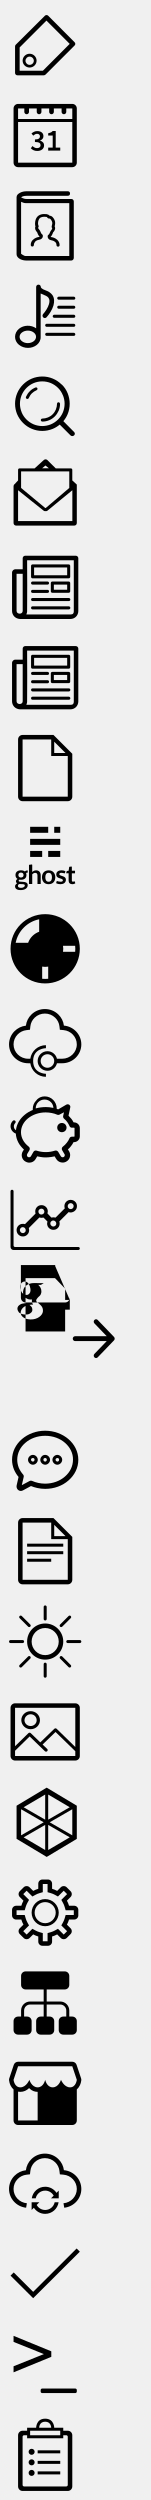
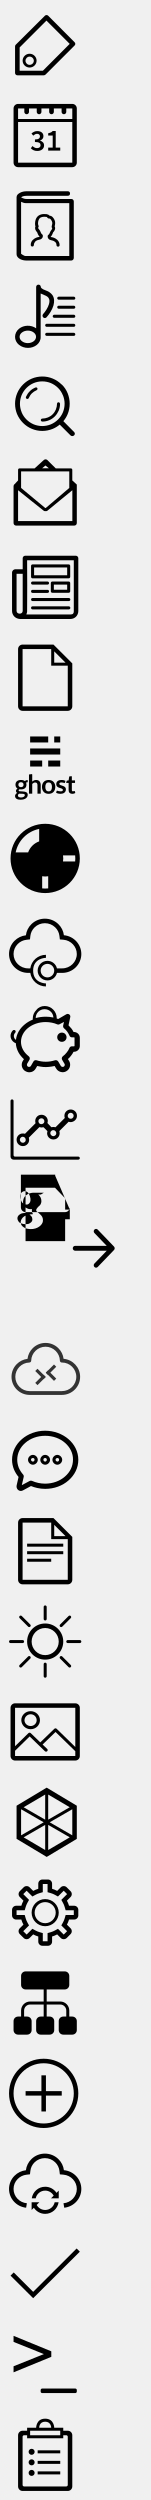
<svg xmlns="http://www.w3.org/2000/svg" width="100" height="1660" viewBox="0 0 100 1660">
  <svg width="60" height="60" viewBox="0 0 60 60" id="bookmarks" y="0">
    <g fill="none">
      <path d="M30 58.75c15.878 0 28.75-12.872 28.75-28.75S45.878 1.25 30 1.25 1.25 14.122 1.25 30 14.122 58.75 30 58.75zM30 60C13.43 60 0 46.57 0 30S13.43 0 30 0s30 13.43 30 30-13.43 30-30 30z" id="aaShape" fill-opacity=".011" fill="#fff" />
      <path d="M49.523 28.052L31.986 10.43c-.572-.573-1.59-.573-2.16 0l-19.38 19.276c-.32.318-.446.7-.446 1.145v17.623C10 49.3 10.7 50 11.525 50h17.601c.382 0 .826-.19 1.144-.51l19.253-19.275c.636-.573.636-1.59 0-2.163zM28.49 46.946H13.05v-15.46l17.792-17.812 15.44 15.46-17.79 17.812zm-8.832-11.26c-2.54 0-4.638 2.1-4.638 4.58 0 2.545 2.097 4.58 4.638 4.58 2.542 0 4.64-2.035 4.64-4.58 0-2.48-2.098-4.58-4.64-4.58zm0 7.38c-1.525 0-2.732-1.273-2.732-2.736 0-1.463 1.207-2.736 2.732-2.736 1.525 0 2.796 1.273 2.796 2.736 0 1.527-1.27 2.736-2.796 2.736z" fill="#000" />
    </g>
  </svg>
  <svg width="60" height="60" viewBox="0 0 60 60" id="calendar" y="60">
    <path fill="#fff" fill-opacity=".011" d="M30 58.75c15.878 0 28.75-12.872 28.75-28.75S45.878 1.25 30 1.25 1.25 14.122 1.25 30 14.122 58.75 30 58.75zM30 60C13.43 60 0 46.568 0 30 0 13.43 13.43 0 30 0c16.568 0 30 13.43 30 30 0 16.568-13.432 30-30 30z" />
    <path d="M47.997 9H12.004C10.35 9 9 10.345 9 12.004v35.993C9 49.65 10.345 51 12.004 51h35.993C49.65 51 51 49.657 51 47.998V12.004C51 10.35 49.657 9 47.998 9zM12 12.035h4.148v2.257c0 .856.7 1.556 1.556 1.556s1.556-.7 1.556-1.556v-2.257h5.136v2.257c0 .856.7 1.556 1.556 1.556s1.556-.7 1.556-1.556v-2.257h5.137v2.257c0 .856.7 1.556 1.556 1.556s1.557-.7 1.557-1.556v-2.257h5.137v2.257c0 .856.7 1.556 1.556 1.556s1.556-.7 1.556-1.556v-2.257h3.992V19H12v-6.965zM48 48H12V21h36v27zM26.29 37.85c-.433.34-.997.51-1.69.51-.64 0-1.207-.137-1.7-.41-.493-.272-.933-.602-1.32-.99l-1.1 1.48c.453.508 1.027.934 1.72 1.28.693.347 1.56.52 2.6.52.613 0 1.19-.082 1.73-.25.54-.166 1.013-.406 1.42-.72.407-.312.727-.696.96-1.15.233-.452.35-.973.35-1.56 0-.84-.25-1.526-.75-2.06s-1.13-.9-1.89-1.1v-.08c.693-.268 1.237-.64 1.63-1.12.393-.48.59-1.08.59-1.8 0-.533-.1-1.01-.3-1.43-.2-.42-.48-.772-.84-1.06-.36-.287-.793-.503-1.3-.65-.507-.147-1.067-.22-1.68-.22-.76 0-1.45.147-2.07.44s-1.203.68-1.75 1.16l1.18 1.42c.387-.36.783-.65 1.19-.87.407-.22.863-.33 1.37-.33.587 0 1.047.15 1.38.45.333.3.5.717.5 1.25 0 .293-.057.566-.17.82-.113.252-.3.47-.56.65-.26.18-.6.318-1.02.42-.42.1-.943.148-1.57.148v1.68c.72 0 1.32.05 1.8.15.48.1.863.243 1.15.43.287.188.49.414.61.68.12.268.18.568.18.9 0 .602-.217 1.072-.65 1.412zM40 38h-3V27h-2c-.4.24-.65.723-1.11.89-.46.167-1.25.49-1.89.61V30h3v8h-3v2h8v-2z" />
  </svg>
  <svg width="60" height="60" viewBox="0 0 60 60" id="contacts" y="120">
    <g fill="none">
      <path d="M30 58.75c15.878 0 28.75-12.872 28.75-28.75S45.878 1.25 30 1.25 1.25 14.122 1.25 30 14.122 58.75 30 58.75zM30 60C13.43 60 0 46.57 0 30S13.43 0 30 0s30 13.43 30 30-13.43 30-30 30z" fill-opacity=".011" fill="#fff" />
      <path d="M49 13.763v37.44C49 52.23 48.223 53 47.273 53H17.736c-1.64 0-3.195-.342-4.318-.942C11.95 51.288 11 50.175 11 48.805V11c0-1.455.95-2.288 2.418-3.058C14.54 7.342 16.095 7 17.736 7H45c.95 0 1.5.558 1.5 1.5S45.95 10 45 10H18c-1.123 0-2.423.158-3.114.5L14 11s.627.33.886.5c.69.342 1.728.636 2.85.636h29.537c.95-.085 1.727.685 1.727 1.627zm-32 1.112c-1.21 0-2.05-.533-3-.875v34.5s1.877 1.5 3 1.5h29V14.875H17zm5.486 27.794c0 .598-.43 1.026-1.036 1.026-.605 0-1.036-.428-1.036-1.027 0-1.542.604-2.74 1.554-3.51 1.21-1.2 2.937-1.713 3.887-1.798.172 0 .26-.086.345-.17l.086-.087c-.777-.685-1.122-1.54-1.38-2.226-.174-.343-.26-.6-.26-.685-.346-.343-.864-.942-1.123-1.627-.26-.685-.346-1.455 0-2.14-.173-.6-.26-1.284-.26-1.97 0-.855.173-1.797.432-2.653.432-1.198 1.123-2.14 2.073-2.74.95-.598 2.16-.94 3.455-.94.518 0 1.122 0 1.813.085.69.17 1.47.428 1.9 1.027.864 0 1.64.428 2.246 1.2.777.855 1.295 2.14 1.382 2.824.086.6.086 1.114 0 1.713-.087.428-.173.94-.26 1.37.432.77.346 1.54.087 2.225v.086c-.258.685-.776 1.284-1.122 1.626-.086.086-.173.343-.26.685-.258.685-.603 1.54-1.38 2.226 0 0 0 .086.086.086.086.086.26.17.345.17 1.035.087 2.676.6 3.972 1.8.863.855 1.554 1.968 1.554 3.51 0 .598-.43 1.026-1.036 1.026-.605 0-1.036-.428-1.036-1.027 0-.942-.346-1.627-.864-2.055-.864-.77-1.986-1.112-2.677-1.198-.605-.086-1.21-.342-1.64-.77-.433-.428-.692-1.028-.692-1.627v-.342c0-.343.174-.685.52-.856.517-.343.776-1.028 1.035-1.627.26-.513.432-1.027.778-1.37.172-.17.432-.513.604-.856v-.085c.087-.258.087-.43 0-.6-.172-.172-.26-.343-.26-.6v-.513c.174-.514.26-.942.347-1.455.086-.428.086-.856 0-1.2-.087-.513-.432-1.283-.95-1.882-.346-.428-.605-.6-.778-.6-.345.086-.69 0-.95-.17-.26-.086-.518-.343-.69-.6v-.085c-.087-.172-.346-.257-.69-.257-.433-.086-1.038-.086-1.383-.086-.95 0-1.728.257-2.418.6-.52.342-.95.94-1.21 1.71-.172.6-.345 1.286-.345 1.97 0 .6.086 1.2.345 1.712.173.343.087.856-.172 1.113-.173.17-.087.428 0 .6.172.342.432.684.604.855.432.343.605.857.864 1.456.26.6.52 1.284 1.037 1.626.26.17.518.514.518.856V36.763c0 .684-.26 1.198-.69 1.626-.432.427-1.037.684-1.64.77-.692.085-1.9.428-2.68 1.198-.517.685-.95 1.37-.95 2.31z" fill="#000" />
    </g>
  </svg>
  <svg width="60" height="60" viewBox="0 0 60 60" id="cozic" y="180">
    <g fill="none">
      <path d="M30 58.75c15.878 0 28.75-12.872 28.75-28.75S45.878 1.25 30 1.25 1.25 14.122 1.25 30 14.122 58.75 30 58.75zM30 60C13.43 60 0 46.57 0 30S13.43 0 30 0s30 13.43 30 30-13.43 30-30 30z" fill-opacity=".011" fill="#fff" />
      <path d="M24 10.7c-.025-1.004.648-1.7 1.546-1.7.897 0 1.57.696 1.57 1.624 0 .154.15 1.16 3.515 2.32.898.308 1.72.695 2.394 1.236.748.54 1.346 1.16 1.795 1.778 1.345 2.01 1.345 4.407.672 6.88-.823 2.86-2.692 5.722-4.562 7.81-.598.695-1.57.695-2.17.154-.672-.618-.672-1.623-.148-2.242 1.57-1.778 3.216-4.252 3.89-6.572.447-1.546.522-3.015-.226-4.097-.224-.386-.523-.695-.972-1.004-.45-.31-.972-.62-1.645-.85-.973-.387-1.87-.774-2.66-1.16v28.76c.116 2.165-.93 4.02-2.5 5.335-3.292 2.706-8.527 2.706-11.892 0-3.515-2.86-3.44-7.808 0-10.67 3.14-2.55 8.002-2.705 11.392-.308v-27.29zm-1.52 30.153c-2.17-1.778-5.76-1.778-8.002 0-1.945 1.546-1.945 4.097 0 5.644 2.168 1.778 5.758 1.778 8.002 0 1.944-1.624 1.944-4.098 0-5.644zM38.98 19c-.527 0-.98-.48-.98-.96 0-.56.453-1.04.98-1.04h10.04c.527 0 .98.48.98 1.04s-.453.96-.98.96H38.98zm0 6c-.527 0-.98-.462-.98-1s.453-1 .98-1h10.04c.527 0 .98.462.98 1s-.453 1-.98 1H38.98zm-3.047 6c-.502 0-.933-.48-.933-.96 0-.56.43-1.04.933-1.04h13.134c.502 0 .933.48.933 1.04s-.43.96-.933.96H35.933zm-4.99 6c-.508 0-.943-.462-.943-1s.435-1 .942-1h18.116c.507 0 .942.462.942 1s-.435 1-.942 1H30.942zm0 6c-.508 0-.943-.48-.943-.96 0-.56.435-1.04.942-1.04h18.116c.507 0 .942.48.942 1.04s-.435.96-.942.96H30.942z" fill="#000" />
    </g>
  </svg>
  <svg width="60" height="60" viewBox="0 0 60 60" id="databrowser" y="240">
    <g fill="none">
      <path d="M30 58.75c15.878 0 28.75-12.872 28.75-28.75S45.878 1.25 30 1.25 1.25 14.122 1.25 30 14.122 58.75 30 58.75zM30 60C13.43 60 0 46.57 0 30S13.43 0 30 0s30 13.43 30 30-13.43 30-30 30z" fill-opacity=".011" fill="#fff" />
      <path d="M42.07 39.655c1.17-1.38 2.137-2.965 2.827-4.62.896-2.138 1.38-4.483 1.38-6.966 0-2.415-.484-4.69-1.31-6.83-.898-2.274-2.208-4.206-3.864-5.86l-.206-.07c-1.656-1.655-3.656-3.034-5.863-3.93-2.137-.897-4.482-1.38-6.896-1.38-5.035 0-9.517 2-12.828 5.31-1.655 1.656-3.034 3.656-3.93 5.862C10.482 23.31 10 25.655 10 28.07c0 2.413.483 4.758 1.31 6.827.966 2.275 2.345 4.275 4 5.93 1.656 1.656 3.656 3.035 5.862 3.932 2.138.895 4.483 1.378 6.897 1.378 2.413 0 4.758-.483 6.964-1.38 1.656-.69 3.242-1.655 4.62-2.827l7.174 7.173c.62.62 1.724.62 2.344 0 .69-.55.69-1.586.07-2.206l-7.173-7.242zm-3.518-1.103c-1.38 1.38-3.035 2.482-4.828 3.24-1.724.69-3.655 1.105-5.655 1.105-2 0-3.932-.414-5.656-1.104-1.793-.76-3.448-1.862-4.828-3.24-1.38-1.38-2.483-2.967-3.24-4.83v-.068c-.69-1.724-1.105-3.586-1.105-5.586 0-2 .415-3.932 1.105-5.656.758-1.793 1.862-3.448 3.24-4.828 2.69-2.69 6.346-4.345 10.484-4.345 2 0 3.93.415 5.654 1.105 1.793.758 3.448 1.862 4.828 3.24l.07.07c1.31 1.31 2.412 2.966 3.102 4.76l.07.068c.69 1.724 1.103 3.586 1.103 5.586 0 2-.414 3.93-1.104 5.654-.76 1.862-1.862 3.448-3.24 4.828zM23.517 17.31c-.69.276-1.38.69-2 1.035-.62.414-1.24.896-1.724 1.448-.552.552-1.034 1.104-1.448 1.724-.414.62-.76 1.242-1.104 2-.206.483 0 1.104.553 1.31.483.207 1.104 0 1.31-.55.276-.553.552-1.105.897-1.656.345-.55.76-1.034 1.172-1.448.483-.413.966-.827 1.45-1.172.55-.345 1.102-.62 1.654-.897.483-.206.758-.827.552-1.31-.207-.483-.76-.69-1.31-.483zm15.31 9.793c-.55 0-.965.483-.965 1.035 0 1.24-.276 2.552-.76 3.724v.07c-.48 1.102-1.17 2.206-2.068 3.102-.896.966-2 1.656-3.172 2.138-1.172.483-2.483.76-3.724.76-.552 0-1.035.413-1.035 1.034 0 .55.483.965 1.035.965 1.517 0 3.034-.275 4.483-.896 1.38-.55 2.69-1.448 3.794-2.55 1.103-1.105 1.93-2.415 2.552-3.794.62-1.45.896-2.966.896-4.483 0-.62-.483-1.104-1.034-1.104z" fill="#000" />
    </g>
  </svg>
  <svg width="60" height="60" viewBox="0 0 60 60" id="emails" y="300">
    <g fill="none">
      <path d="M30 58.75c15.878 0 28.75-12.872 28.75-28.75S45.878 1.25 30 1.25 1.25 14.122 1.25 30 14.122 58.75 30 58.75zM30 60C13.43 60 0 46.57 0 30S13.43 0 30 0s30 13.43 30 30-13.43 30-30 30z" id="afShape" fill-opacity=".011" fill="#fff" />
      <path d="M50.836 21.607l.164.165v25.501C51 48.26 50.26 49 49.274 49H10.726C9.74 49 9 48.26 9 47.273V22.84c0-.575.247-1.068.74-1.397L12 19v-7c0-.576.425-1 1-1h10c.082-.082 6.137-5.598 6.137-5.598.658-.494 1.562-.576 2.22 0 0 0 5.56 5.433 5.643 5.598h10c.575 0 1 .424 1 1v7l2.67 2.443c.083.082.166.082.166.164zM14 24l16.04 13.32h.33L46 24V13H14v11zm-2 22h36.04V25.5c-5.506 4.58-11.095 9.104-16.602 13.63-.164.163-.41.245-.657.245h-1.068c-.246 0-.493-.082-.657-.246C23.465 34.603 17.507 30.08 12 25.5V46zm15.986-35.087h4.44l-2.22-1.81-2.22 1.81z" fill="#000" />
    </g>
  </svg>
-   <svg width="60" height="60" viewBox="0 0 60 60" id="feed" y="360">
-     <g fill="none">
-       <path d="M30 58.75c15.878 0 28.75-12.872 28.75-28.75S45.878 1.25 30 1.25 1.25 14.122 1.25 30 14.122 58.75 30 58.75zM30 60C13.43 60 0 46.57 0 30S13.43 0 30 0s30 13.43 30 30-13.43 30-30 30z" fill-opacity=".011" fill="#fff" />
-       <path d="M9.514 49.388C8.59 48.455 8 47.098 8 45.655V20.03C8 19.097 9.075 18 10 18h5.067v-7.303c0-.933.757-1.697 1.683-1.697h33.567C51.243 9 52 9.764 52 10.697V45.74c0 1.442-.59 2.8-1.514 3.733-.926.933-2.272 1.527-3.702 1.527H13.216c-1.43-.085-2.776-.68-3.702-1.612zM49 12H18c.096 11.115.096 22.54 0 33.5.096.748-.248 1.906-.5 2.5H47c.505 0 1.163-.16 1.5-.5.337-.34.5-.906.5-1.5V12zM21.63 44.636c-.59 0-1.01-.424-1.01-1.018 0-.594.42-1.018 1.01-1.018h24.06c.59 0 1.01.51 1.01 1.018 0 .594-.42 1.018-1.01 1.018H21.63zm0-29.866c-.59 0-1.01.424-1.01 1.018V23c0 .594.42 1.018 1.01 1.018h23.976c.59 0 1.01-.424 1.01-1.018v-7.212c0-.594-.42-1.018-1.01-1.018H21.63zm1.01 7.212v-5.176h21.957v5.176H22.64zM15.066 21H11v24.655c0 2.375 4.067 2.46 4.067 0V21zm19.686 5.14h10.853c.59 0 1.01.424 1.01 1.018v5.43c0 .594-.42 1.018-1.01 1.018H34.753c-.59 0-1.01-.424-1.01-1.018v-5.43c0-.594.42-1.02 1.01-1.02zm9.844 2.036h-8.834v3.394h8.834v-3.394zm-22.968 0c-.59 0-1.01-.424-1.01-1.018 0-.594.42-1.02 1.01-1.02h9.926c.59 0 1.01.51 1.01 1.02 0 .594-.42 1.018-1.01 1.018H21.63zm0 5.515c-.59 0-1.01-.423-1.01-1.017 0-.594.42-1.018 1.01-1.018h9.926c.59 0 1.01.424 1.01 1.018 0 .594-.42 1.018-1.01 1.018H21.63zm0 5.43c-.59 0-1.01-.508-1.01-1.017 0-.594.42-1.018 1.01-1.018h24.06c.59 0 1.01.424 1.01 1.018 0 .594-.42 1.018-1.01 1.018H21.63z" fill="#000" />
-     </g>
-   </svg>
-   <svg width="60" height="60" viewBox="0 0 60 60" id="feeds" y="420">
+   <svg width="60" height="60" viewBox="0 0 60 60" id="feeds" y="360">
    <g fill="none">
      <path d="M30 58.75c15.878 0 28.75-12.872 28.75-28.75S45.878 1.25 30 1.25 1.25 14.122 1.25 30 14.122 58.75 30 58.75zM30 60C13.43 60 0 46.57 0 30S13.43 0 30 0s30 13.43 30 30-13.43 30-30 30z" fill-opacity=".011" fill="#fff" />
      <path d="M9.514 49.388C8.59 48.455 8 47.098 8 45.655V20.03C8 19.1 9.075 18 10 18h5.067V10.7c0-.933.757-1.697 1.683-1.697h33.568C51.243 9 52 9.766 52 10.7V45.74c0 1.442-.588 2.8-1.513 3.733-.925.933-2.272 1.527-3.702 1.527H13.217c-1.43-.085-2.776-.68-3.702-1.612zM49 12H18c.096 11.115.096 22.54 0 33.5.096.748-.248 1.906-.5 2.5H47c.505 0 1.163-.16 1.5-.5.337-.34.5-.906.5-1.5V12zM21.63 44.636c-.59 0-1.01-.424-1.01-1.018 0-.594.42-1.018 1.01-1.018h24.06c.59 0 1.01.51 1.01 1.018 0 .594-.42 1.018-1.01 1.018H21.63zm0-29.867c-.59 0-1.01.423-1.01 1.017V23c0 .593.42 1.017 1.01 1.017h23.976c.59 0 1.01-.424 1.01-1.018v-7.213c0-.594-.42-1.018-1.01-1.018H21.63zm1.01 7.21v-5.175h21.957v5.176H22.64zM15.066 21H11v24.654c0 2.376 4.067 2.46 4.067 0V21zm19.686 5.138h10.853c.59 0 1.01.424 1.01 1.018v5.43c0 .594-.42 1.018-1.01 1.018H34.753c-.59 0-1.01-.424-1.01-1.018v-5.43c0-.594.42-1.018 1.01-1.018zm9.843 2.036h-8.834v3.394h8.834v-3.394zm-22.967 0c-.59 0-1.01-.424-1.01-1.018 0-.594.42-1.018 1.01-1.018h9.926c.59 0 1.01.51 1.01 1.018 0 .594-.42 1.018-1.01 1.018H21.63zm0 5.515c-.59 0-1.01-.425-1.01-1.02 0-.593.42-1.017 1.01-1.017h9.926c.59 0 1.01.424 1.01 1.018 0 .595-.42 1.02-1.01 1.02H21.63zm0 5.43c-.59 0-1.01-.51-1.01-1.02 0-.593.42-1.017 1.01-1.017h24.06c.59 0 1.01.424 1.01 1.018 0 .595-.42 1.02-1.01 1.02H21.63z" fill="#000" />
    </g>
  </svg>
-   <svg width="60" height="60" viewBox="0 0 60 60" id="files" y="480">
+   <svg width="60" height="60" viewBox="0 0 60 60" id="files" y="420">
    <path fill="#fff" fill-opacity=".011" d="M30 58.75c15.88 0 28.75-12.872 28.75-28.75S45.88 1.25 30 1.25C14.122 1.25 1.25 14.122 1.25 30S14.122 58.75 30 58.75zM30 60C13.432 60 0 46.568 0 30S13.432 0 30 0s30 13.432 30 30-13.432 30-30 30z" />
    <path d="M35.5 8H15c-1.652 0-3 1.346-3 3.007v37.986C12 50.66 13.347 52 15.007 52h29.985C46.654 52 48 50.66 48 49.008V20.5L35.5 8zm.5 4.5l7.5 7.5H36v-7.5zM45 49H15V11h19v11h11v27z" />
  </svg>
-   <svg width="60" height="60" viewBox="0 0 60 60" id="ghost" y="540">
+   <svg width="60" height="60" viewBox="0 0 60 60" id="ghost" y="480">
    <g fill="none">
      <path d="M30 58.75c15.878 0 28.75-12.872 28.75-28.75S45.878 1.25 30 1.25 1.25 14.122 1.25 30 14.122 58.75 30 58.75zM30 60C13.43 60 0 46.57 0 30S13.43 0 30 0s30 13.43 30 30-13.43 30-30 30z" fill-opacity=".011" fill="#fff" />
      <path d="M20.006 25h7.998v4h-7.998v-4zm11.996 0h7.993v4h-7.993v-4zM20 17h19.997v4H20v-4zm.006-8h11.998v4H20.006V9zM36 9h4v4h-4V9zM18.407 38.212c0-.2-.17-.315-.334-.296-.723.082-1.238.422-1.57.74-.655-.514-1.564-.76-2.583-.76-2.045 0-3.642.988-3.642 3.14 0 1.234.526 2.084 1.36 2.585-.62.295-1.032.917-1.032 1.53 0 1.024.81 1.344.81 1.344S10 47.18 10 48.554c0 1.76 1.618 2.47 3.595 2.47 2.85 0 4.81-1.177 4.81-3.34 0-1.33-1.017-2.064-3.235-2.15-1.316-.053-2.17-.1-2.38-.17-.28-.093-.417-.316-.417-.563 0-.272.224-.53.577-.71.307.055.632.082.97.082 2.045 0 3.64-.983 3.64-3.137 0-.523-.094-.976-.266-1.363.3-.16.67-.274 1.112-.274v-1.186zm-5.633 8.78s1.074.042 2.146.09c1.204.057 1.58.317 1.58.94 0 .763-1.048 1.505-2.51 1.505-1.39 0-2.084-.484-2.084-1.288 0-.463.244-.98.867-1.247zm1.15-4.32c-.97 0-1.724-.515-1.724-1.637 0-1.122.755-1.637 1.723-1.637.968 0 1.724.513 1.724 1.637 0 1.123-.756 1.636-1.724 1.636zm5.323 4.31V34.258l1.81-.256c.146-.02.342.085.342.293v4.717c.348-.33.732-.598 1.15-.802.418-.203.908-.305 1.472-.305.488 0 .92.083 1.297.25.378.164.693.397.946.695.252.3.444.657.575 1.072.13.415.196.872.196 1.372v5.688h-2.152v-5.688c0-.546-.126-.968-.38-1.268-.252-.3-.63-.448-1.136-.448-.37 0-.72.084-1.045.253-.324.17-.632.398-.922.69v6.462h-2.152zm13.046-9.08c-2.913 0-4.418 2.06-4.418 4.6 0 2.543 1.467 4.603 4.418 4.603 2.95 0 4.418-2.06 4.418-4.602 0-2.54-1.505-4.602-4.418-4.602zm2.204 4.61c-.002 1.634-.553 2.958-2.204 2.958-1.65 0-2.202-1.324-2.204-2.96v-.007c.002-1.634.553-2.958 2.204-2.958 1.65 0 2.202 1.324 2.204 2.958v.008zm8.214-2.613c-.42-.137-1.207-.355-1.957-.355-.764 0-1.365.264-1.365.9 0 .793 1.296 1.024 2.182 1.347.593.216 2.183.638 2.183 2.348 0 2.076-1.725 2.964-3.565 2.964-1.84 0-2.927-.684-2.927-.684s.286-1.008.344-1.207c.052-.18.26-.242.393-.19.474.18 1.33.435 2.295.435.98 0 1.453-.3 1.453-.936 0-.848-1.322-1.107-2.196-1.382-.603-.19-2.197-.633-2.197-2.513 0-1.853 1.627-2.722 3.365-2.722 1.472 0 2.194.308 2.733.583l-.344 1.203c-.053.186-.205.27-.396.21zm5.26 7.205c-1.48 0-2.41-.862-2.41-2.47V39.87h-1.667l.382-1.322c.03-.096.102-.2.25-.22l1.034-.145.41-2.608s1.204-.17 1.395-.2c.18-.026.344.104.344.3v2.508h2.11v1.688h-2.11v4.7c0 .643.39.888.764.888.23 0 .542-.12.776-.23.145-.067.37-.017.427.185L50 46.54c-.235.152-.977.565-2.03.565z" fill="#000" />
    </g>
  </svg>
-   <svg width="60" height="60" viewBox="0 0 60 60" id="help" y="600">
+   <svg width="60" height="60" viewBox="0 0 60 60" id="help" y="540">
    <g fill="none">
      <path d="M30 58.75c15.878 0 28.75-12.872 28.75-28.75S45.878 1.25 30 1.25 1.25 14.122 1.25 30 14.122 58.75 30 58.75zM30 60C13.43 60 0 46.57 0 30S13.43 0 30 0s30 13.43 30 30-13.43 30-30 30z" fill-opacity=".011" fill="#fff" />
      <path d="M10.1 28c-.067.658-.1 1.325-.1 2s.033 1.342.1 2h8.066c-.11-.65-.166-1.32-.166-2 0-.68.057-1.35.166-2H10.1zm.3-2c1.59-7.837 7.763-14.01 15.6-15.6v8.283c-3.41 1.205-6.112 3.907-7.317 7.317H10.4zm0 8c1.59 7.837 7.763 14.01 15.6 15.6v-8.283c-3.41-1.205-6.112-3.907-7.317-7.317H10.4zM32 49.9c-.658.067-1.325.1-2 .1s-1.342-.033-2-.1v-8.066c.65.11 1.32.166 2 .166.68 0 1.35-.057 2-.166V49.9zm2-.3c7.837-1.59 14.01-7.763 15.6-15.6h-8.283c-1.205 3.41-3.907 6.112-7.317 7.317V49.6zM49.9 28c.067.658.1 1.325.1 2s-.033 1.342-.1 2h-8.066c.11-.65.166-1.32.166-2 0-.68-.057-1.35-.166-2H49.9zm-.3-2c-1.59-7.837-7.763-14.01-15.6-15.6v8.283c3.41 1.205 6.112 3.907 7.317 7.317H49.6zM32 10.1c-.658-.067-1.325-.1-2-.1s-1.342.033-2 .1v8.066c.65-.11 1.32-.166 2-.166.68 0 1.35.057 2 .166V10.1zM30 53c12.703 0 23-10.297 23-23S42.703 7 30 7 7 17.297 7 30s10.297 23 23 23zm0-13c5.523 0 10-4.477 10-10s-4.477-10-10-10-10 4.477-10 10 4.477 10 10 10z" fill="#000" />
    </g>
  </svg>
-   <svg width="60" height="60" viewBox="0 0 60 60" id="konnectors" y="660">
+   <svg width="60" height="60" viewBox="0 0 60 60" id="konnectors" y="600">
    <path fill="#fff" fill-opacity=".011" d="M30 58.75c15.878 0 28.75-12.872 28.75-28.75S45.878 1.25 30 1.25 1.25 14.122 1.25 30 14.122 58.75 30 58.75zM30 60C13.43 60 0 46.568 0 30 0 13.43 13.43 0 30 0c16.568 0 30 13.43 30 30 0 16.568-13.432 30-30 30z" />
    <circle cx="31.5" cy="44.5" r="4.5" fill="none" />
    <path d="M41.29 43zM37.82 43c-.678-2.865-3.247-5-6.32-5-3.59 0-6.5 2.91-6.5 6.5s2.91 6.5 6.5 6.5c3.072 0 5.64-2.135 6.32-5h3.469v-3h-3.471zm-6.32 6c-2.485 0-4.5-2.016-4.5-4.5s2.015-4.5 4.5-4.5c2.484 0 4.5 2.016 4.5 4.5S33.984 49 31.5 49zM42.432 20.996c-.348-2.814-1.644-5.415-3.728-7.425-2.39-2.304-5.546-3.57-8.888-3.57-3.343 0-6.5 1.267-8.888 3.572-2.092 2.018-3.393 4.634-3.732 7.463-2.87.334-5.523 1.616-7.572 3.677C7.286 27.067 6 30.178 6 33.472 6 40.383 11.7 46 18.71 46h1.41c.73 5.086 5.092 9 10.38 9v-2S22 53 22 44.5s8.5-8.5 8.5-8.5v-2c-5.288 0-9.65 3.914-10.38 9h-1.41C13.346 43 9 38.714 9 33.473c0-2.502.972-4.854 2.753-6.646 1.564-1.574 3.587-2.555 5.79-2.81l2.35-.274.282-2.35c.257-2.15 1.245-4.126 2.835-5.66 1.828-1.764 4.236-2.73 6.805-2.73 2.568 0 4.978.967 6.805 2.73 1.583 1.526 2.57 3.493 2.833 5.633l.297 2.407 2.416.213c4.98.44 8.832 4.568 8.832 9.49 0 5.238-4.348 9.524-9.708 9.526V46C48.297 46 54 40.38 54 33.473c0-6.528-5.093-11.905-11.568-12.477z" />
  </svg>
-   <svg width="60" height="60" viewBox="0 0 60 60" id="kresus" y="720">
+   <svg width="60" height="60" viewBox="0 0 60 60" id="kresus" y="660">
    <g fill="none">
      <path d="M30 58.75c15.878 0 28.75-12.872 28.75-28.75S45.878 1.25 30 1.25 1.25 14.122 1.25 30 14.122 58.75 30 58.75zM30 60C13.43 60 0 46.57 0 30S13.43 0 30 0s30 13.43 30 30-13.43 30-30 30z" fill-opacity=".011" fill="#fff" />
      <path d="M29.674 8c2.202 0 4.24.887 5.627 2.337l.083.08c1.387 1.45 2.284 3.386 2.284 5.562v.32c.326.08.652.243.978.323l5.383-3.143c.816-.483 1.958-.242 2.447.645.245.403.326.806.163 1.29l-1.142 5.4c.734.724 1.387 1.45 1.958 2.175.57.725.98 1.45 1.386 2.257h.245c1.06 0 2.04.403 2.773 1.128.734.725 1.142 1.692 1.142 2.74v5.4c0 1.047-.408 2.014-1.142 2.74-.734.725-1.713 1.128-2.773 1.128h-.245c-.49.967-1.06 1.854-1.712 2.66-.57.805-1.305 1.53-2.04 2.175l.816 1.29.082.16c.652 1.13.734 2.42.408 3.628-.327 1.21-1.142 2.337-2.366 2.982l-.08.08c-1.143.645-2.53.725-3.67.403-1.225-.32-2.367-1.127-3.02-2.336l-.08-.08-.898-1.532c-.652.16-1.386.322-2.12.403-1.224.16-2.447.322-3.67.322-1.224 0-2.447-.08-3.67-.322-.735-.08-1.47-.242-2.12-.403l-.98 1.693c-.653 1.208-1.794 2.014-3.018 2.337h-.08c-1.225.322-2.53.16-3.672-.564h-.08c-1.143-.645-1.96-1.773-2.285-2.982-.326-1.21-.163-2.58.49-3.708l.815-1.29c-1.468-1.37-2.773-2.9-3.67-4.593-.98-1.853-1.63-3.95-1.713-6.044l-.245-.08h-.08c-.572-.24-1.143-.644-1.632-1.128C7.57 30.485 7 29.196 7 27.825c0-1.37.57-2.66 1.55-3.626.407-.404 1.14-.404 1.55 0 .407.402.407 1.047 0 1.53-.572.564-.898 1.37-.898 2.176s.326 1.612.897 2.176c.162.16.326.242.49.403.406-4.03 2.61-7.656 5.87-10.316 1.55-1.29 3.345-2.338 5.302-3.144v-.806c0-2.176.898-4.11 2.366-5.56C25.433 8.887 27.472 8 29.674 8zm.734 7.092c1.55 0 3.18.16 4.65.484l.407.08c-.082-1.45-.653-2.82-1.632-3.788l-.08-.08c-1.062-1.048-2.53-1.693-4.16-1.693-1.632 0-3.1.645-4.16 1.693-1.06 1.047-1.713 2.498-1.713 4.11v.08c2.12-.564 4.404-.886 6.688-.886zm3.915 3.95c-1.224-.243-2.61-.404-3.997-.404-4.567 0-8.727 1.53-11.744 3.95-2.855 2.336-4.65 5.64-4.65 9.186 0 1.854.49 3.627 1.306 5.158.897 1.693 2.202 3.143 3.833 4.433.735.564.898 1.53.49 2.337L18.092 46.2c0 .08-.08.16-.08.242-.164.322-.164.645-.083.967.08.322.325.644.57.805l.163.08c.326.162.653.162.98.08h.08c.327-.08.653-.32.816-.643l1.63-2.82c.408-.807 1.305-1.13 2.12-.888.98.323 1.958.564 3.02.726.977.16 2.038.24 3.098.24s2.12-.08 3.1-.24c.978-.162 1.957-.403 3.017-.726.815-.24 1.63.08 2.12.806l1.632 2.74c.08.08.08.162.163.242.163.322.49.484.815.564.327.08.653.08.98-.08l.162-.08c.245-.162.49-.484.57-.807.083-.323.083-.646-.08-.968 0-.08-.082-.16-.164-.242l-1.468-2.498c-.407-.725-.244-1.773.49-2.337.978-.726 1.876-1.612 2.61-2.58.734-.886 1.305-1.853 1.712-2.82.245-.725.898-1.21 1.713-1.21h1.387c.08 0 .163-.08.244-.08.083-.08.083-.16.083-.24v-5.32c0-.08 0-.16-.082-.242-.08-.08-.162-.08-.243-.08H47.78c-.734 0-1.386-.403-1.63-1.13-.41-.885-.898-1.772-1.47-2.578-.57-.806-1.304-1.61-2.12-2.256-.49-.404-.734-1.05-.652-1.694l.57-2.58-2.772 1.452c-.49.322-1.142.403-1.713.16-1.06-.482-2.365-.885-3.67-1.127zm6.77 6.608c-.898 0-1.632.322-2.203.886-.57.564-.897 1.29-.897 2.176 0 .886.326 1.612.897 2.176.57.564 1.305.886 2.202.886.816 0 1.63-.322 2.202-.886.57-.564.897-1.29.897-2.176 0-.806-.325-1.53-.814-2.095l-.082-.08c-.57-.565-1.386-.887-2.202-.887zm.652 2.417c-.163-.16-.408-.242-.653-.242-.244 0-.49.08-.652.242-.163.16-.245.403-.245.645s.082.484.245.645c.163.16.408.24.652.24.245 0 .49-.08.653-.24.163-.16.244-.403.244-.645s-.082-.484-.245-.645z" fill="#000" />
    </g>
  </svg>
-   <svg width="60" height="60" viewBox="0 0 60 60" id="kyou" y="780">
+   <svg width="60" height="60" viewBox="0 0 60 60" id="kyou" y="720">
    <g fill="none">
      <path d="M30 58.75c15.878 0 28.75-12.872 28.75-28.75S45.878 1.25 30 1.25 1.25 14.122 1.25 30 14.122 58.75 30 58.75zM30 60C13.43 60 0 46.57 0 30S13.43 0 30 0s30 13.43 30 30-13.43 30-30 30z" fill-opacity=".011" fill="#fff" />
      <path d="M7 11.01C7 10.45 7.444 10 8 10c.552 0 1 .453 1 .997v36.006c0 .55.45.997 1.002.997h41.996c.554 0 1.002.444 1.002 1 0 .552-.455 1-1.004 1H9.006C7.898 50 7 49.108 7 48.003V11.01zm27.437 23.104l.082.082c.406.244.976.244 1.383.162.488-.162.895-.488 1.22-.896.245-.488.327-1.06.164-1.548s-.407-.896-.896-1.222c-.487-.244-.976-.325-1.464-.244-.49.163-.896.407-1.222.896l-.08.082c-.245.488-.245.977-.164 1.466.163.49.49.978.977 1.222zm11.154-9.287l-6.186 6.19.08.327c.245 1.06.164 2.2-.406 3.177-.57.98-1.466 1.712-2.524 1.957h-.08c-.978.244-2.118.163-3.095-.408-.978-.57-1.71-1.467-1.955-2.526-.244-.815-.163-1.63.08-2.444l-2.604-2.607h-.325c-.814.244-1.628.163-2.442-.082L19.13 35.42l.082.325c.245 1.06.163 2.2-.407 3.178-.57.978-1.547 1.71-2.524 1.956h-.08c-.977.244-2.117.163-3.094-.408l-.08-.08c-.978-.57-1.63-1.467-1.874-2.526-.244-1.06-.163-2.2.407-3.178.57-.977 1.465-1.63 2.523-1.955h.082c.814-.164 1.628-.164 2.442.08l7.002-7.006-.083-.325c-.244-1.06-.162-2.2.408-3.18.57-.976 1.465-1.71 2.523-1.954 1.06-.244 2.2-.163 3.176.408.977.57 1.71 1.466 1.954 2.525.244.814.162 1.628-.082 2.443l2.606 2.77.244-.082h.08c.815-.162 1.63-.162 2.444.083l6.187-6.192-.163-.324c-.244-1.06-.162-2.2.408-3.178.57-.977 1.465-1.63 2.523-1.955 1.06-.244 2.2-.163 3.176.408.978.57 1.71 1.467 1.955 2.526.244 1.06.162 2.2-.407 3.177-.57.978-1.466 1.63-2.524 1.955-.733.245-1.63.245-2.443-.08zm-20.027.163c.163.49.488.977.895 1.222.49.244 1.06.326 1.547.163.49-.163.977-.49 1.222-.896.244-.49.325-1.06.162-1.468-.163-.49-.49-.977-.896-1.222-.49-.244-1.06-.326-1.547-.163-.49.163-.977.49-1.22.896-.246.408-.246.978-.164 1.467zM13.27 37.29c.162.49.406.897.895 1.223.488.245.977.326 1.465.245.49-.163.977-.49 1.22-.896.246-.49.327-1.06.164-1.548-.163-.49-.488-.978-.895-1.222-.49-.245-.978-.326-1.467-.245-.488.163-.895.49-1.22.978-.245.407-.327.977-.164 1.466zm31.75-15.885c.164.49.408.896.897 1.14l.08.082c.49.245.978.245 1.467.163.488-.163.895-.407 1.14-.896l.08-.08c.245-.49.245-.98.164-1.468-.163-.49-.407-.896-.896-1.14l-.08-.082c-.49-.244-.978-.326-1.467-.163-.488.164-.895.41-1.14.897l-.08.082c-.245.488-.245.976-.164 1.465z" fill="#000" />
    </g>
  </svg>
-   <svg width="100" height="100" viewBox="0 0 100 100" id="leave-google" y="840">
+   <svg width="100" height="100" viewBox="0 0 100 100" id="leave-google" y="780">
    <path d="M70.873 50.475h-21.01c-.853 0-1.545-.72-1.545-1.61 0-.89.692-1.61 1.546-1.61h21.01l-8.186-8.523c-.604-.63-.604-1.65 0-2.277.604-.63 1.583-.63 2.187 0L75.7 47.725c.604.63.604 1.65 0 2.278l-10.825 11.27c-.604.63-1.583.63-2.187 0-.604-.628-.604-1.647 0-2.276l8.185-8.522zM36.647.694v-8.856l-8.504-8.856H16.972c-1.705 0-3.097 1.44-3.097 3.215v35.434c0 1.774 1.387 3.215 3.1 3.215h26.274c1.714 0 3.098-1.444 3.098-3.225V29.61h-3.093c0 7.198-.003 14.492-.006 14.492 0 0-26.282 0-26.282.005 0 0 .002-35.43.004-35.43H36.53l6.726 7.005v7.487h3.092zM22.348 11.974c-.277 0-.928.016-1.704.16-1.835.343-4.37 1.59-5.088 4.19-1.11 4.02 1.748 5.616 1.748 5.616s1 .606 1.414.725c1.242.357 2.564.19 2.564.19s-.527 1.8.53 3.07c.25.302.068.313.068.313s-4.617-.123-6.803 2.268c-2.186 2.39-1 4.592-1 4.592s1.145 2.878 6.088 3.024c4.965.146 8.036-2.885 8.304-5.172.135-1.15-.017-2.227-.576-3.17-.543-.915-1.477-1.704-2.39-2.473-.566-.478-.96-.723-1.214-.998-.24-.26-.28-.594-.272-.845.012-.35.19-.78.787-1.49 1.088-1.3 1.364-1.137 2.02-2.11.198-.29.343-.715.545-1.348.122-.38.1-.776.1-1.143 0-.795-.184-1.552-.492-2.19-.572-1.186-1.555-1.956-1.574-2.014h1.722l1.95-1.177-6.58-.02h-.146zm-5.904-1.042c1.004.007 2.512.543 3.416 3.337 1.55 4.794-1.697 5.526-1.697 5.526s-3.72.59-4.405-3.673c-.697-4.344 1-4.58 1.664-5.008 0 0 .42-.187 1.022-.183zm1.64 14.393s2.965 1.87 3.243 3.243c.313 1.537.334 2.657-1.93 3.883-.667.363-1.84.405-2.577.408-1.815.008-3.185-.712-3.862-1.072-.352-.188-2.307-2.45-.86-4.473.364-.51.768-.735 1.143-.994.796-.553 1.58-.81 3.056-.943.49-.044 1.145-.007 1.787-.052z" fill="#000" />
+   </svg>
+   <svg viewBox="0 0 60 60" width="60" height="60" id="mstsc" y="880">
+     <defs>
+       <linearGradient x1=".5" x2=".5" y2="1">
+         <stop stop-color="#20A8F1" offset="0%" />
+         <stop stop-color="#62C6ED" offset="100%" />
+       </linearGradient>
+     </defs>
+     <g transform="matrix(.089 0 0 .089 7.629 11.699)">
+       <path d="M376.453 387.847H135.66C60.908 387.847.123 327.305.123 252.882c0-35.49 13.72-69.015 38.656-94.382 21.84-22.2 50.134-36.02 80.74-39.615 3.616-30.48 17.48-58.658 39.794-80.4C184.79 13.644 218.45 0 254.094 0c35.637 0 69.306 13.646 94.783 38.474 22.22 21.65 36.045 49.676 39.75 79.993 69.05 6.16 123.363 64.097 123.363 134.425 0 74.413-60.826 134.955-135.547 134.955h.01z" fill="none" />
+       <path d="M376.453 387.847H135.66C60.908 387.847.123 327.305.123 252.882c0-35.49 13.72-69.015 38.656-94.382 21.84-22.2 50.134-36.02 80.74-39.615 3.616-30.48 17.48-58.658 39.794-80.4C184.79 13.644 218.45 0 254.094 0c35.637 0 69.306 13.646 94.783 38.474 22.22 21.65 36.045 49.676 39.75 79.993 69.05 6.16 123.363 64.097 123.363 134.425 0 74.413-60.826 134.955-135.547 134.955zm-1.024-28.31h1.023c59.064 0 107.11-47.844 107.11-106.655 0-58.8-48.046-106.644-107.11-106.644h-1.075c-7.71 0-14.03-6.11-14.203-13.81-1.33-57.435-49.357-104.138-107.07-104.138-57.712 0-105.758 46.723-107.08 104.16-.173 7.556-6.286 13.646-13.885 13.82-57.67 1.323-104.59 49.146-104.59 106.622 0 58.812 48.045 106.655 107.11 106.655h.87l.338-.02c.307 0 .614 0 .92.02H375.4z" fill="#333" />
+     </g>
+     <path fill="#333" d="M24.89 28.858l5.44 5.44-1.497 1.496-5.44-5.44z" />
+     <path fill="#333" d="M23.394 38.24l5.44-5.44 1.496 1.497-5.44 5.44z" />
+     <path fill="#333" d="M30.413 31.46l5.44-5.438 1.496 1.496-5.44 5.44z" />
+     <path fill="#333" d="M35.853 36.9l-5.44-5.44 1.497-1.496 5.44 5.44z" />
  </svg>
  <svg width="60" height="60" viewBox="0 0 60 60" id="nirc" y="940">
    <g fill="none">
      <path d="M30 58.75c15.878 0 28.75-12.872 28.75-28.75S45.878 1.25 30 1.25 1.25 14.122 1.25 30 14.122 58.75 30 58.75zM30 60C13.43 60 0 46.57 0 30S13.43 0 30 0s30 13.43 30 30-13.43 30-30 30z" fill-opacity=".011" fill="#fff" />
      <path d="M21.848 26.04c.884 0 1.67.396 2.26.99.588.594.98 1.386.98 2.277 0 .89-.392 1.683-.98 2.277-.59.594-1.376.99-2.26.99-.884 0-1.67-.396-2.26-.99-.588-.594-.98-1.386-.98-2.277 0-.89.392-1.683.98-2.277.59-.594 1.376-.99 2.26-.99zM30 10c5.99 0 11.49 2.178 15.42 5.545C49.446 19.01 52 23.86 52 29.307c0 5.346-2.455 10.198-6.58 13.762-3.93 3.465-9.43 5.544-15.42 5.544-1.768 0-3.536-.198-5.304-.594-1.473-.297-2.848-.792-4.125-1.287l-5.302 2.87c-.49.298-1.08.397-1.572.397-.59 0-1.08-.297-1.57-.594-.492-.396-.787-.792-.983-1.386-.197-.495-.197-1.09-.098-1.683l1.276-5.644c-1.275-1.485-2.258-3.168-3.043-4.95C8.49 33.763 8 31.583 8 29.307c0-5.347 2.455-10.198 6.58-13.762C18.51 12.178 23.91 10 30 10zm13.26 8.12c-3.34-2.97-8.055-4.754-13.26-4.754s-9.92 1.783-13.26 4.753c-3.338 2.87-5.302 6.83-5.302 11.187 0 1.782.392 3.564.982 5.148.687 1.684 1.67 3.17 2.848 4.555.393.396.59.99.49 1.584l-1.276 5.545 5.206-2.774c.49-.198.982-.297 1.473-.1 1.376.595 2.75 1.09 4.224 1.387 1.473.297 2.946.496 4.518.496 5.205 0 9.92-1.784 13.26-4.754 3.338-2.87 5.302-6.832 5.302-11.188.1-4.258-1.964-8.218-5.205-11.09zM22.633 28.415c-.197-.198-.49-.297-.786-.297-.294 0-.59.098-.884.296-.196.198-.393.495-.393.792 0 .297.1.594.394.89.197.2.49.397.884.397.295 0 .59-.1.786-.396.196-.2.295-.496.295-.892.097-.198-.1-.495-.296-.792zM30 26.04c.884 0 1.67.396 2.26.99.588.594.98 1.386.98 2.277 0 .89-.392 1.683-.98 2.277-.59.594-1.376.99-2.26.99-.884 0-1.67-.396-2.26-.99-.588-.594-.98-1.386-.98-2.277 0-.89.392-1.683.98-2.277.492-.594 1.278-.99 2.26-.99zm.786 2.376c-.197-.198-.49-.297-.786-.297-.295 0-.59.098-.884.296-.196.198-.295.495-.295.792 0 .297.1.594.296.89.197.2.49.397.884.397.295 0 .59-.1.786-.396.196-.2.294-.496.294-.892.1-.198-.098-.495-.294-.792zm7.268-2.376c.883 0 1.67.396 2.258.99.59.594.983 1.386.983 2.277 0 .89-.393 1.683-.983 2.277-.59.594-1.374.99-2.258.99-.884 0-1.67-.396-2.26-.99-.59-.594-.98-1.386-.98-2.277-.002-.89.39-1.683.98-2.277.59-.594 1.376-.99 2.26-.99zm.883 2.376c-.196-.198-.49-.297-.785-.297-.295 0-.59.098-.884.296-.197.198-.393.495-.393.792 0 .297.098.594.393.89.196.2.49.397.884.397.294 0 .59-.1.785-.396.197-.2.295-.496.295-.892 0-.198-.098-.495-.294-.792z" fill="#000" />
    </g>
  </svg>
  <svg width="60" height="60" viewBox="0 0 60 60" id="notes" y="1000">
    <path fill="#fff" fill-opacity=".011" d="M30 58.75c15.88 0 28.75-12.872 28.75-28.75S45.88 1.25 30 1.25C14.122 1.25 1.25 14.122 1.25 30S14.122 58.75 30 58.75zM30 60C13.432 60 0 46.568 0 30S13.432 0 30 0s30 13.432 30 30-13.432 30-30 30z" />
    <path d="M36 12.5V20h7.5zM34 11H15v38h30V22H34V11zm0 26H18v-2h16v2zm8-5H18v-2h24v2zm0-7v2H18v-2h24z" fill="none" />
    <path d="M35.5 8H15c-1.652 0-3 1.346-3 3.007v37.986C12 50.66 13.347 52 15.007 52h29.985C46.654 52 48 50.66 48 49.008V20.5L35.5 8zm.5 4.5l7.5 7.5H36v-7.5zM45 49H15V11h19v11h11v27zM18 25h24v2H18zm0 5h24v2H18zm0 5h16v2H18z" />
  </svg>
  <svg width="60" height="60" viewBox="0 0 60 60" id="owm" y="1060">
    <path fill="#fff" fill-opacity=".011" d="M30 58.75c15.88 0 28.75-12.872 28.75-28.75S45.88 1.25 30 1.25C14.122 1.25 1.25 14.122 1.25 30S14.122 58.75 30 58.75zM30 60C13.432 60 0 46.568 0 30S13.432 0 30 0s30 13.432 30 30-13.432 30-30 30z" />
    <path d="M18.69 39.896l-5.664 5.663c-.382.38-.388 1.02.003 1.41.393.393 1.02.392 1.41.003l5.663-5.663c.382-.382.388-1.02-.003-1.41-.393-.394-1.022-.392-1.41-.004zM18.69 20.104c.38.382 1.02.388 1.41-.003.393-.393.392-1.02.003-1.41l-5.663-5.663c-.382-.382-1.02-.388-1.41.003-.394.394-.393 1.022-.004 1.41l5.663 5.664zM16 30c0-.556-.446-1-.996-1H6.996c-.54 0-.996.448-.996 1 0 .557.446 1 .996 1h8.01c.538 0 .994-.447.994-1zM30 16c.557 0 1-.446 1-.996V6.996c0-.54-.447-.996-1-.996-.556 0-1 .446-1 .996v8.01c0 .538.448.994 1 .994zM41.31 20.104l5.664-5.663c.382-.38.388-1.02-.003-1.41-.393-.393-1.02-.392-1.41-.003l-5.663 5.663c-.382.382-.388 1.02.003 1.41.393.394 1.022.393 1.41.004zM41.31 39.896c-.38-.382-1.02-.388-1.41.003-.394.393-.392 1.02-.003 1.41l5.663 5.663c.382.382 1.02.388 1.41-.003.394-.394.393-1.022.004-1.41l-5.663-5.664zM53.004 29h-8.008c-.54 0-.996.448-.996 1 0 .557.445 1 .996 1h8.008c.54 0 .996-.447.996-1 0-.556-.445-1-.996-1zM30 18c-6.627 0-12 5.373-12 12s5.373 12 12 12 12-5.373 12-12-5.373-12-12-12zm0 21c-4.97 0-9-4.03-9-9s4.03-9 9-9 9 4.03 9 9-4.03 9-9 9zM30 44c-.556 0-1 .445-1 .996v8.008c0 .54.448.996 1 .996.557 0 1-.445 1-.996v-8.008c0-.54-.447-.996-1-.996z" />
  </svg>
  <svg width="60" height="60" viewBox="0 0 60 60" id="photos" y="1120">
    <path fill="#fff" fill-opacity=".011" d="M30 58.75c15.88 0 28.75-12.872 28.75-28.75S45.88 1.25 30 1.25C14.122 1.25 1.25 14.122 1.25 30S14.122 58.75 30 58.75zM30 60C13.432 60 0 46.568 0 30S13.432 0 30 0s30 13.432 30 30-13.432 30-30 30z" />
    <path d="M20.34 26.087c2.186 0 4.008-1.692 4.008-3.878s-1.75-3.95-4.01-3.95c-2.186 0-4.008 1.763-4.08 3.95 0 2.115 1.822 3.877 4.08 3.877zm7.945 12.267l3.06 2.96c.44.424.44 1.06 0 1.48s-1.092.424-1.53 0l-3.79-3.665-6.34-6.135L10 42.5V46h40v-3.204l-13.113-12.76-8.602 8.318zM10 39.5l8.88-8.69c.44-.422 1.095-.422 1.532 0l6.342 6.135 9.33-9.024c.438-.422 1.094-.422 1.53 0L50 40V14H10v25.5zm10.34-23.283c3.425 0 6.195 2.68 6.195 5.993 0 3.314-2.77 5.993-6.196 5.993-3.354 0-6.124-2.68-6.197-5.993 0-3.314 2.77-5.993 6.196-5.993z" fill="none" />
    <path d="M50 11H10c-1.65 0-3 1.342-3 2.998v32.004C7 47.647 8.343 49 10 49h40c1.648 0 3-1.342 3-2.998V13.998C53 12.353 51.656 11 50 11zm0 35H10v-3.5l9.684-9.504 6.34 6.134 3.792 3.666c.438.423 1.093.423 1.53 0s.438-1.058 0-1.48l-3.06-2.96 8.6-8.32L50 42.796V46zm0-6L37.615 27.92c-.438-.423-1.094-.423-1.53 0l-9.33 9.024-6.343-6.134c-.437-.423-1.093-.423-1.53 0L10 39.5V14h40v26zM20.34 28.202c3.425 0 6.195-2.68 6.195-5.993 0-3.314-2.77-5.994-6.196-5.994s-6.197 2.68-6.197 5.993c.073 3.313 2.843 5.992 6.196 5.992zm0-9.94c2.26 0 4.008 1.762 4.008 3.948s-1.822 3.878-4.01 3.878c-2.26 0-4.08-1.763-4.08-3.878.072-2.186 1.895-3.948 4.08-3.948z" />
  </svg>
  <svg width="60" height="60" viewBox="0 0 60 60" id="remote_storage" y="1180">
    <path fill="#fff" fill-opacity=".011" d="M30 58.75c15.88 0 28.75-12.872 28.75-28.75S45.88 1.25 30 1.25C14.122 1.25 1.25 14.122 1.25 30S14.122 58.75 30 58.75zM30 60C13.432 60 0 46.568 0 30S13.432 0 30 0s30 13.432 30 30-13.432 30-30 30z" />
    <path d="M31 7L11 19v22l20 12 20-12V19L31 7zM14 21.34L29 30l-15 8.66V21.34zm16 27.072l-14.31-8.418L30 31.732v16.68zm0-20.144l-14.31-8.262L30 11.588v16.68zm2-16.68l14.31 8.417L32 28.268v-16.68zm0 36.824v-16.68l14.31 8.262L32 48.412zm16-9.752L33 30l15-8.66v17.32z" />
  </svg>
  <svg width="60" height="60" viewBox="0 0 60 60" id="settings" y="1240">
    <g fill="none">
      <path d="M30 58.75c15.878 0 28.75-12.872 28.75-28.75S45.878 1.25 30 1.25 1.25 14.122 1.25 30 14.122 58.75 30 58.75zM30 60C13.43 60 0 46.57 0 30S13.43 0 30 0s30 13.43 30 30-13.43 30-30 30z" fill-opacity=".011" fill="#fff" />
      <path d="M31.833 52h-3.666c-1.517 0-2.75-1.234-2.75-2.75v-3.414c-1.174-.34-2.303-.807-3.375-1.4l-2.414 2.416c-1.04 1.04-2.85 1.038-3.89 0l-2.593-2.592c-.52-.52-.806-1.21-.806-1.945 0-.734.286-1.425.805-1.944l2.416-2.415c-.59-1.07-1.06-2.198-1.397-3.373H10.75c-1.516 0-2.75-1.233-2.75-2.75v-3.666c0-.735.286-1.426.805-1.945.52-.517 1.21-.804 1.945-.804h3.414c.34-1.172.806-2.302 1.4-3.373l-2.416-2.415c-1.072-1.073-1.072-2.816 0-3.89l2.592-2.592c1.04-1.038 2.85-1.04 3.89 0l2.415 2.416c1.07-.592 2.2-1.06 3.372-1.398V10.75c0-1.516 1.233-2.75 2.75-2.75h3.666c1.517 0 2.75 1.234 2.75 2.75v3.414c1.174.34 2.303.807 3.372 1.398l2.415-2.416c1.04-1.038 2.85-1.04 3.89 0l2.593 2.592c.52.52.806 1.21.806 1.945 0 .734-.287 1.425-.807 1.944l-2.415 2.415c.593 1.07 1.06 2.2 1.4 3.374h3.412c1.516 0 2.75 1.234 2.75 2.75v3.666c0 .736-.286 1.426-.805 1.945-.52.518-1.21.805-1.945.805h-3.414c-.34 1.174-.807 2.304-1.398 3.374l2.414 2.415c1.073 1.074 1.073 2.817 0 3.89l-2.592 2.593c-1.04 1.038-2.85 1.038-3.89 0l-2.413-2.416c-1.07.593-2.2 1.06-3.373 1.4v3.413c0 1.516-1.234 2.75-2.75 2.75zm0-3c-.14 0-.25.11-.25.25v-5.668l2.167-.627c.96-.28 1.884-.66 2.755-1.143l1.977-1.093 1.597 1.597 2.41 2.414c-.13-.13-.22-.13-.352.002l2.593-2.594c-.098.1-.098.255 0 .354l-2.414-2.415-1.596-1.597 1.092-1.975c.482-.874.865-1.796 1.142-2.756l.627-2.168h5.67c-.06 0-.133.03-.176.073-.044.044-.074.117-.074.177v-3.666c0 .14.11.25.25.25h-5.67l-.625-2.17c-.276-.956-.658-1.877-1.142-2.752l-1.093-1.976 1.597-1.597 2.416-2.416c-.044.044-.074.117-.074.18 0 .06.03.133.072.176l-2.594-2.593c.133.133.22.133.354 0l-2.416 2.416-1.596 1.596-1.976-1.092c-.873-.483-1.796-.865-2.754-1.142l-2.167-.627v-5.67c0 .14.11.25.25.25h-3.666c.14 0 .25-.11.25-.25v5.67l-2.168.626c-.957.276-1.88.658-2.755 1.142l-1.975 1.09-1.596-1.595-2.416-2.416c.133.133.22.133.354 0L15.27 17.86c.098-.098.098-.254 0-.353l2.414 2.415 1.597 1.597-1.092 1.975c-.482.87-.864 1.794-1.143 2.755l-.627 2.166H10.75c.06 0 .133-.03.176-.073.044-.044.074-.117.074-.177v3.666c0-.14-.11-.25-.25-.25H16.42l.626 2.17c.275.957.657 1.878 1.14 2.75l1.093 1.977-1.598 1.596-2.417 2.418c.044-.044.074-.117.074-.18 0-.06-.03-.133-.074-.176l2.592 2.59c-.13-.13-.22-.13-.352.003l2.415-2.414 1.597-1.597 1.976 1.09c.876.485 1.798.867 2.757 1.144l2.167.627v5.67c0-.14-.11-.25-.25-.25h3.666zM30 39c-4.963 0-9-4.037-9-9s4.037-9 9-9 9 4.037 9 9-4.036 9-9 9zm0-2c3.86 0 7-3.142 7-7s-3.142-7-7-7-7 3.142-7 7 3.142 7 7 7z" fill="#000" />
    </g>
  </svg>
  <svg width="60" height="60" viewBox="0 0 60 60" id="state" y="1300">
    <g fill="none">
      <path d="M30 58.75c15.878 0 28.75-12.872 28.75-28.75S45.878 1.25 30 1.25 1.25 14.122 1.25 30 14.122 58.75 30 58.75zM30 60C13.43 60 0 46.57 0 30S13.43 0 30 0s30 13.43 30 30-13.43 30-30 30z" fill-opacity=".011" fill="#fff" />
      <path d="M29 29v-8H16.996C15.34 21 14 19.658 14 18.003v-6.006C14 10.342 15.334 9 16.996 9h26.008C44.66 9 46 10.342 46 11.997v6.006C46 19.658 44.666 21 43.004 21H31v8h9c3.314 0 6.004 2.69 6.004 6v4h2C49.657 39 51 40.342 51 41.997v6.006C51 49.658 49.658 51 48.003 51h-6.006C40.342 51 39 49.658 39 48.003v-6.006C39 40.342 40.342 39 41.997 39h2.007v-4c0-2.205-1.795-4-4.005-4h-9v8h2.003C34.658 39 36 40.342 36 41.997v6.006C36 49.658 34.658 51 33.003 51h-6.006C25.342 51 24 49.658 24 48.003v-6.006C24 40.342 25.342 39 26.997 39H29v-8h-8.995C17.787 31 16 32.787 16 35v4h2.003C19.658 39 21 40.342 21 41.997v6.006C21 49.658 19.658 51 18.003 51h-6.006C10.342 51 9 49.658 9 48.003v-6.006C9 40.342 10.342 39 11.997 39H14v-4c0-3.317 2.682-6 6.005-6H29zM17 12.99c0-.546.45-.99 1.003-.99h23.994c.554 0 1.003.45 1.003.99v4.02c0 .546-.45.99-1.003.99H18.003C17.45 18 17 17.55 17 17.01v-4.02zm-5 30c0-.546.45-.99.99-.99h4.02c.546 0 .99.45.99.99v4.02c0 .546-.45.99-.99.99h-4.02c-.546 0-.99-.45-.99-.99v-4.02zm30 0c0-.546.45-.99.99-.99h4.02c.546 0 .99.45.99.99v4.02c0 .546-.45.99-.99.99h-4.02c-.546 0-.99-.45-.99-.99v-4.02zm-15 0c0-.546.45-.99.99-.99h4.02c.546 0 .99.45.99.99v4.02c0 .546-.45.99-.99.99h-4.02c-.546 0-.99-.45-.99-.99v-4.02z" fill="#000" />
    </g>
  </svg>
  <svg width="60" height="60" viewBox="0 0 60 60" id="store" y="1360">
-     <g fill="none">
-       <path d="M30 58.75c15.878 0 28.75-12.872 28.75-28.75S45.878 1.25 30 1.25 1.25 14.122 1.25 30 14.122 58.75 30 58.75zM30 60C13.43 60 0 46.57 0 30S13.43 0 30 0s30 13.43 30 30-13.43 30-30 30z" fill-opacity=".011" fill="#fff" />
-       <path d="M48 28.853V36H27v-7.264c1.15-.318 2.15-.91 3.002-1.713 0-.028-.28-.168.56.483C31.776 28.45 33.257 29 35 29c2.294 0 4.18-.95 5.663-2.5.337.02-.016.008.534.476C42.687 28.244 44.45 29 46.5 29c.526 0 1.026-.05 1.5-.147zm-36 0V48h13V29c-2.038 0-3.755-.75-5.153-2.005-.57-.513-.347-.474-.543-.474-1.59 1.54-3.52 2.48-5.804 2.48-.526 0-1.026-.05-1.5-.147zm39-1.47v20.613C51 49.656 49.65 51 47.996 51H12.004C10.344 51 9 49.65 9 47.996V27.383c-.79-.678-1.434-1.544-1.933-2.54-.66-1.324-.956-2.588-1.052-3.544-.042-.422.005-.847.14-1.25l3-9C9.56 9.827 10.708 9 12 9h36c1.29 0 2.438.826 2.846 2.05l3 9c.134.403.18.828.14 1.25-.097.955-.392 2.22-1.053 3.542-.5.997-1.144 1.863-1.933 2.54zM48 38v10H27V38h21zM12 12l-3 9s.5 5 4.5 5 6-5 6-5 1.5 5 5.5 5 5-5 5-5 1 5 5 5 5.5-5 5.5-5 2 5 6 5 4.5-5 4.5-5l-3-9H12z" fill="#000" />
-     </g>
+     <path fill="#fff" fill-opacity=".011" d="M30 58.75c15.878 0 28.75-12.872 28.75-28.75S45.878 1.25 30 1.25 1.25 14.122 1.25 30 14.122 58.75 30 58.75zM30 60C13.43 60 0 46.568 0 30 0 13.43 13.43 0 30 0c16.568 0 30 13.43 30 30 0 16.568-13.432 30-30 30z" />
+     <path d="M29 10C17.954 10 9 18.954 9 30s8.954 20 20 20 20-8.954 20-20-8.954-20-20-20zm12 21.5H30.5V42h-3V31.5H17v-3h10.5V18h3v10.5H41v3z" fill="none" />
+     <path d="M29 7C16.297 7 6 17.297 6 30s10.297 23 23 23 23-10.297 23-23S41.703 7 29 7zm0 43C17.954 50 9 41.046 9 30s8.954-20 20-20 20 8.954 20 20-8.954 20-20 20zm1.5-32h-3v10.5H17v3h10.5V42h3V31.5H41v-3H30.5z" />
  </svg>
  <svg width="60" height="60" viewBox="0 0 60 60" id="sync" y="1420">
    <g fill="none">
      <path d="M30 58.75c15.878 0 28.75-12.872 28.75-28.75S45.878 1.25 30 1.25 1.25 14.122 1.25 30 14.122 58.75 30 58.75zM30 60C13.43 60 0 46.57 0 30S13.43 0 30 0s30 13.43 30 30-13.43 30-30 30z" fill-opacity=".011" fill="#fff" />
      <path d="M17.345 45.928C10.975 45.255 6 39.926 6 33.473c0-3.295 1.287-6.406 3.625-8.76 2.048-2.062 4.7-3.344 7.572-3.678.338-2.83 1.64-5.445 3.73-7.463 2.39-2.305 5.546-3.572 8.89-3.572 3.34 0 6.498 1.267 8.887 3.57 2.084 2.01 3.38 4.612 3.728 7.426C48.907 21.568 54 26.946 54 33.473c0 6.453-4.978 11.782-11.345 12.455l-.495-2.966c4.953-.434 8.84-4.536 8.84-9.49 0-4.92-3.853-9.048-8.832-9.487l-2.416-.214-.297-2.406c-.265-2.14-1.25-4.107-2.834-5.634-1.826-1.762-4.235-2.73-6.804-2.73-2.57 0-4.978.968-6.805 2.73-1.59 1.536-2.577 3.513-2.835 5.662l-.28 2.35-2.352.273c-2.202.256-4.225 1.237-5.79 2.81C9.974 28.62 9 30.972 9 33.474c0 4.955 3.885 9.055 8.84 9.49l-.495 2.965zM36.3 39.714h-2.442l1.79-1.79c-1.09-1.997-3.21-3.352-5.647-3.352-3.108 0-5.703 2.208-6.3 5.142h-2.61C21.717 35.354 25.467 32 30 32c3.142 0 5.91 1.61 7.52 4.052l1.48-1.48v5.142H36.3zM30 47.428c3.108 0 5.703-2.208 6.3-5.142h2.61C38.283 46.646 34.533 50 30 50c-3.142 0-5.91-1.61-7.52-4.052L21 47.428v-5.144h5.144l-1.79 1.79c1.09 1.998 3.21 3.352 5.647 3.352v.002z" fill="#000" />
    </g>
  </svg>
  <svg width="60" height="60" viewBox="0 0 60 60" id="tasky" y="1480">
    <g fill="none">
      <path d="M30 58.75c15.878 0 28.75-12.872 28.75-28.75S45.878 1.25 30 1.25 1.25 14.122 1.25 30 14.122 58.75 30 58.75zM30 60C13.43 60 0 46.57 0 30S13.43 0 30 0s30 13.43 30 30-13.43 30-30 30z" fill-opacity=".011" fill="#fff" />
      <path d="M7 31.022l13.963 13.923L22.02 46l1.06-1.055L53 15.11 50.884 13l-29.92 29.835h2.115L9.115 28.912 7 31.022z" fill="#000" />
    </g>
  </svg>
  <svg width="60" height="60" viewBox="0 0 60 60" id="term" y="1540">
    <g fill="none">
      <path d="M30 58.75c15.878 0 28.75-12.872 28.75-28.75S45.878 1.25 30 1.25 1.25 14.122 1.25 30 14.122 58.75 30 58.75zM30 60C13.43 60 0 46.57 0 30S13.43 0 30 0s30 13.43 30 30-13.43 30-30 30z" fill-opacity=".011" fill="#fff" />
      <path d="M9 15.013V11l25.058 10.28v3.666L9 35.226v-4.03l20.14-8.07L9 15.014zM27 47c0-.553.447-1 1-1h22c.552 0 1 .443 1 1v1c0 .553-.447 1-1 1H28c-.552 0-1-.443-1-1v-1z" fill="#000" />
    </g>
  </svg>
  <svg width="60" height="60" viewBox="0 0 60 60" id="todos" y="1600">
    <path fill="#fff" fill-opacity=".011" d="M30 58.75c15.88 0 28.75-12.872 28.75-28.75S45.88 1.25 30 1.25C14.122 1.25 1.25 14.122 1.25 30S14.122 58.75 30 58.75zM30 60C13.432 60 0 46.568 0 30S13.432 0 30 0s30 13.432 30 30-13.432 30-30 30z" />
    <path d="M25 41h15v2H25z" />
    <circle cx="21" cy="28" r="2" />
    <circle cx="21" cy="35" r="2" />
    <circle cx="21" cy="42" r="2" />
    <path d="M25 34h15v2H25zM44.992 14H42v-2h-6s0-6-6-6-6 6-6 6h-6v2h-2.993C13.347 14 12 15.346 12 17.006v33.988C12 52.658 13.347 54 15.007 54h29.985C46.654 54 48 52.654 48 50.994V17.006C48 15.342 46.653 14 44.992 14zM30 8c4 0 4 4 4 4h-8s0-4 4-4zm-10 6h20v3H20v-3zm25 36c0 .553-.447 1-.998 1H15.998c-.55 0-.998-.455-.998-1V18c0-.553.447-1 .998-1H18v2h24v-2h2.002c.55 0 .998.455.998 1v32zM25 27h15v2H25z" />
  </svg>
</svg>
